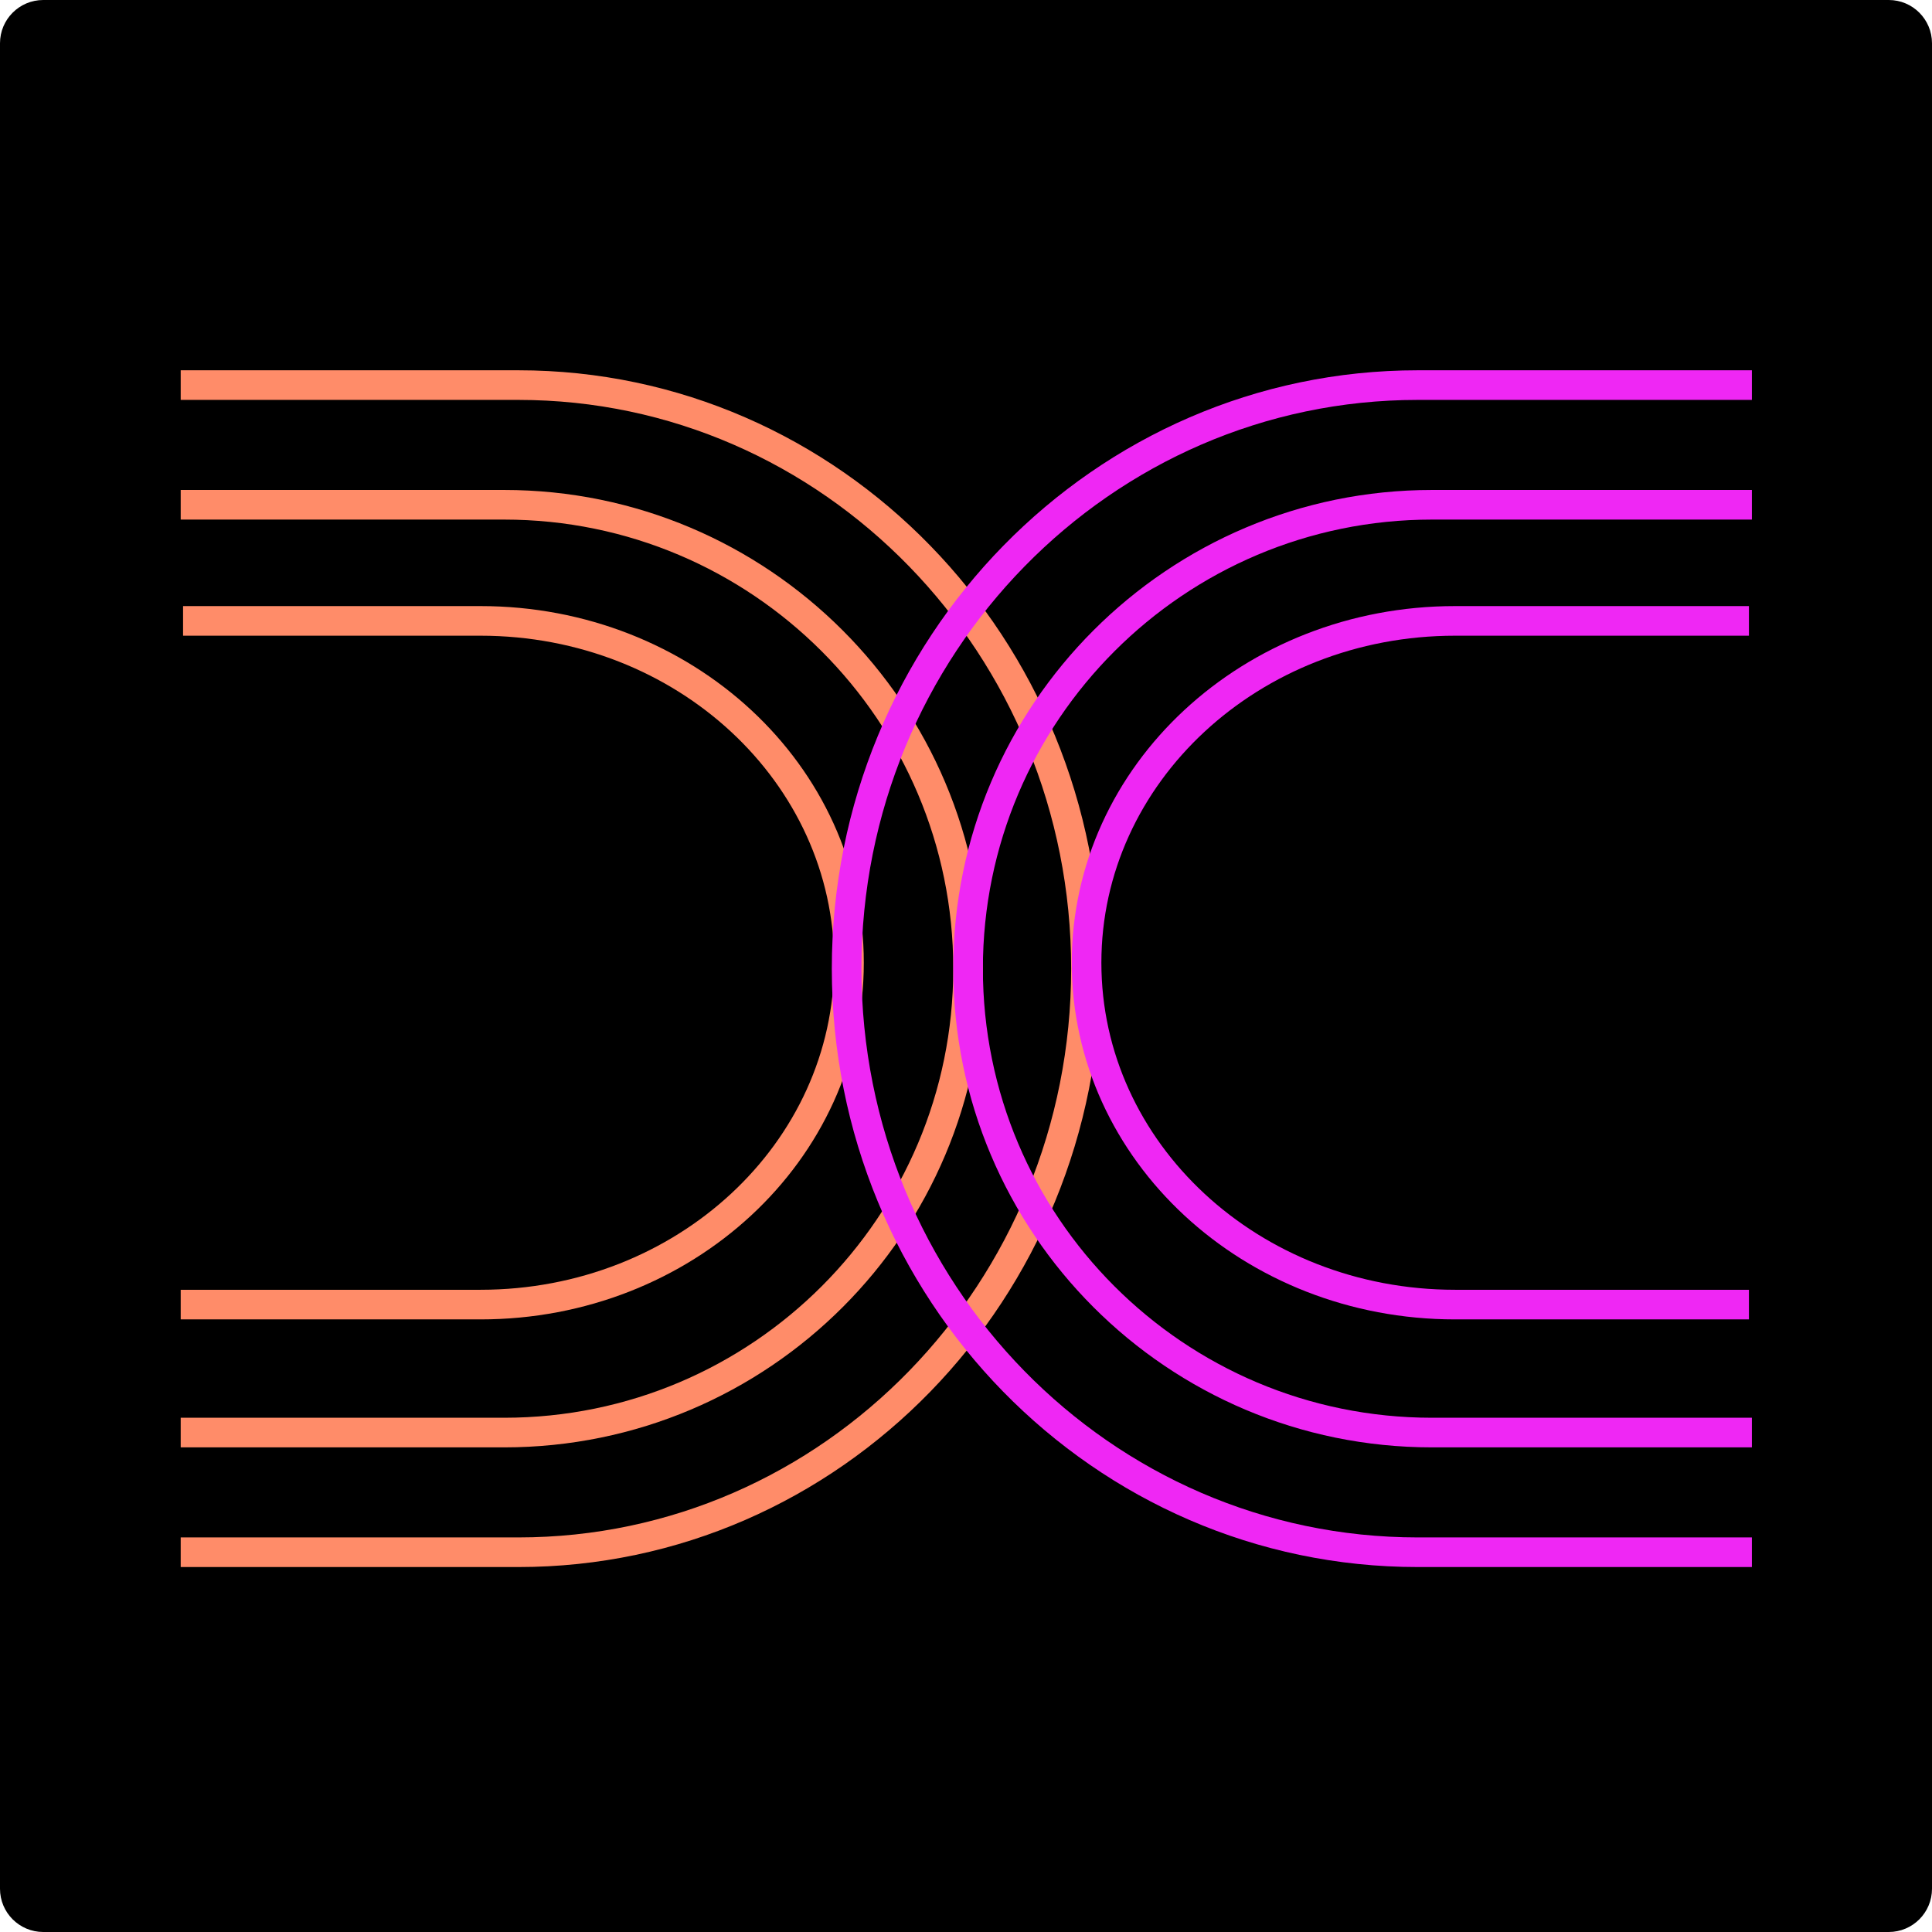
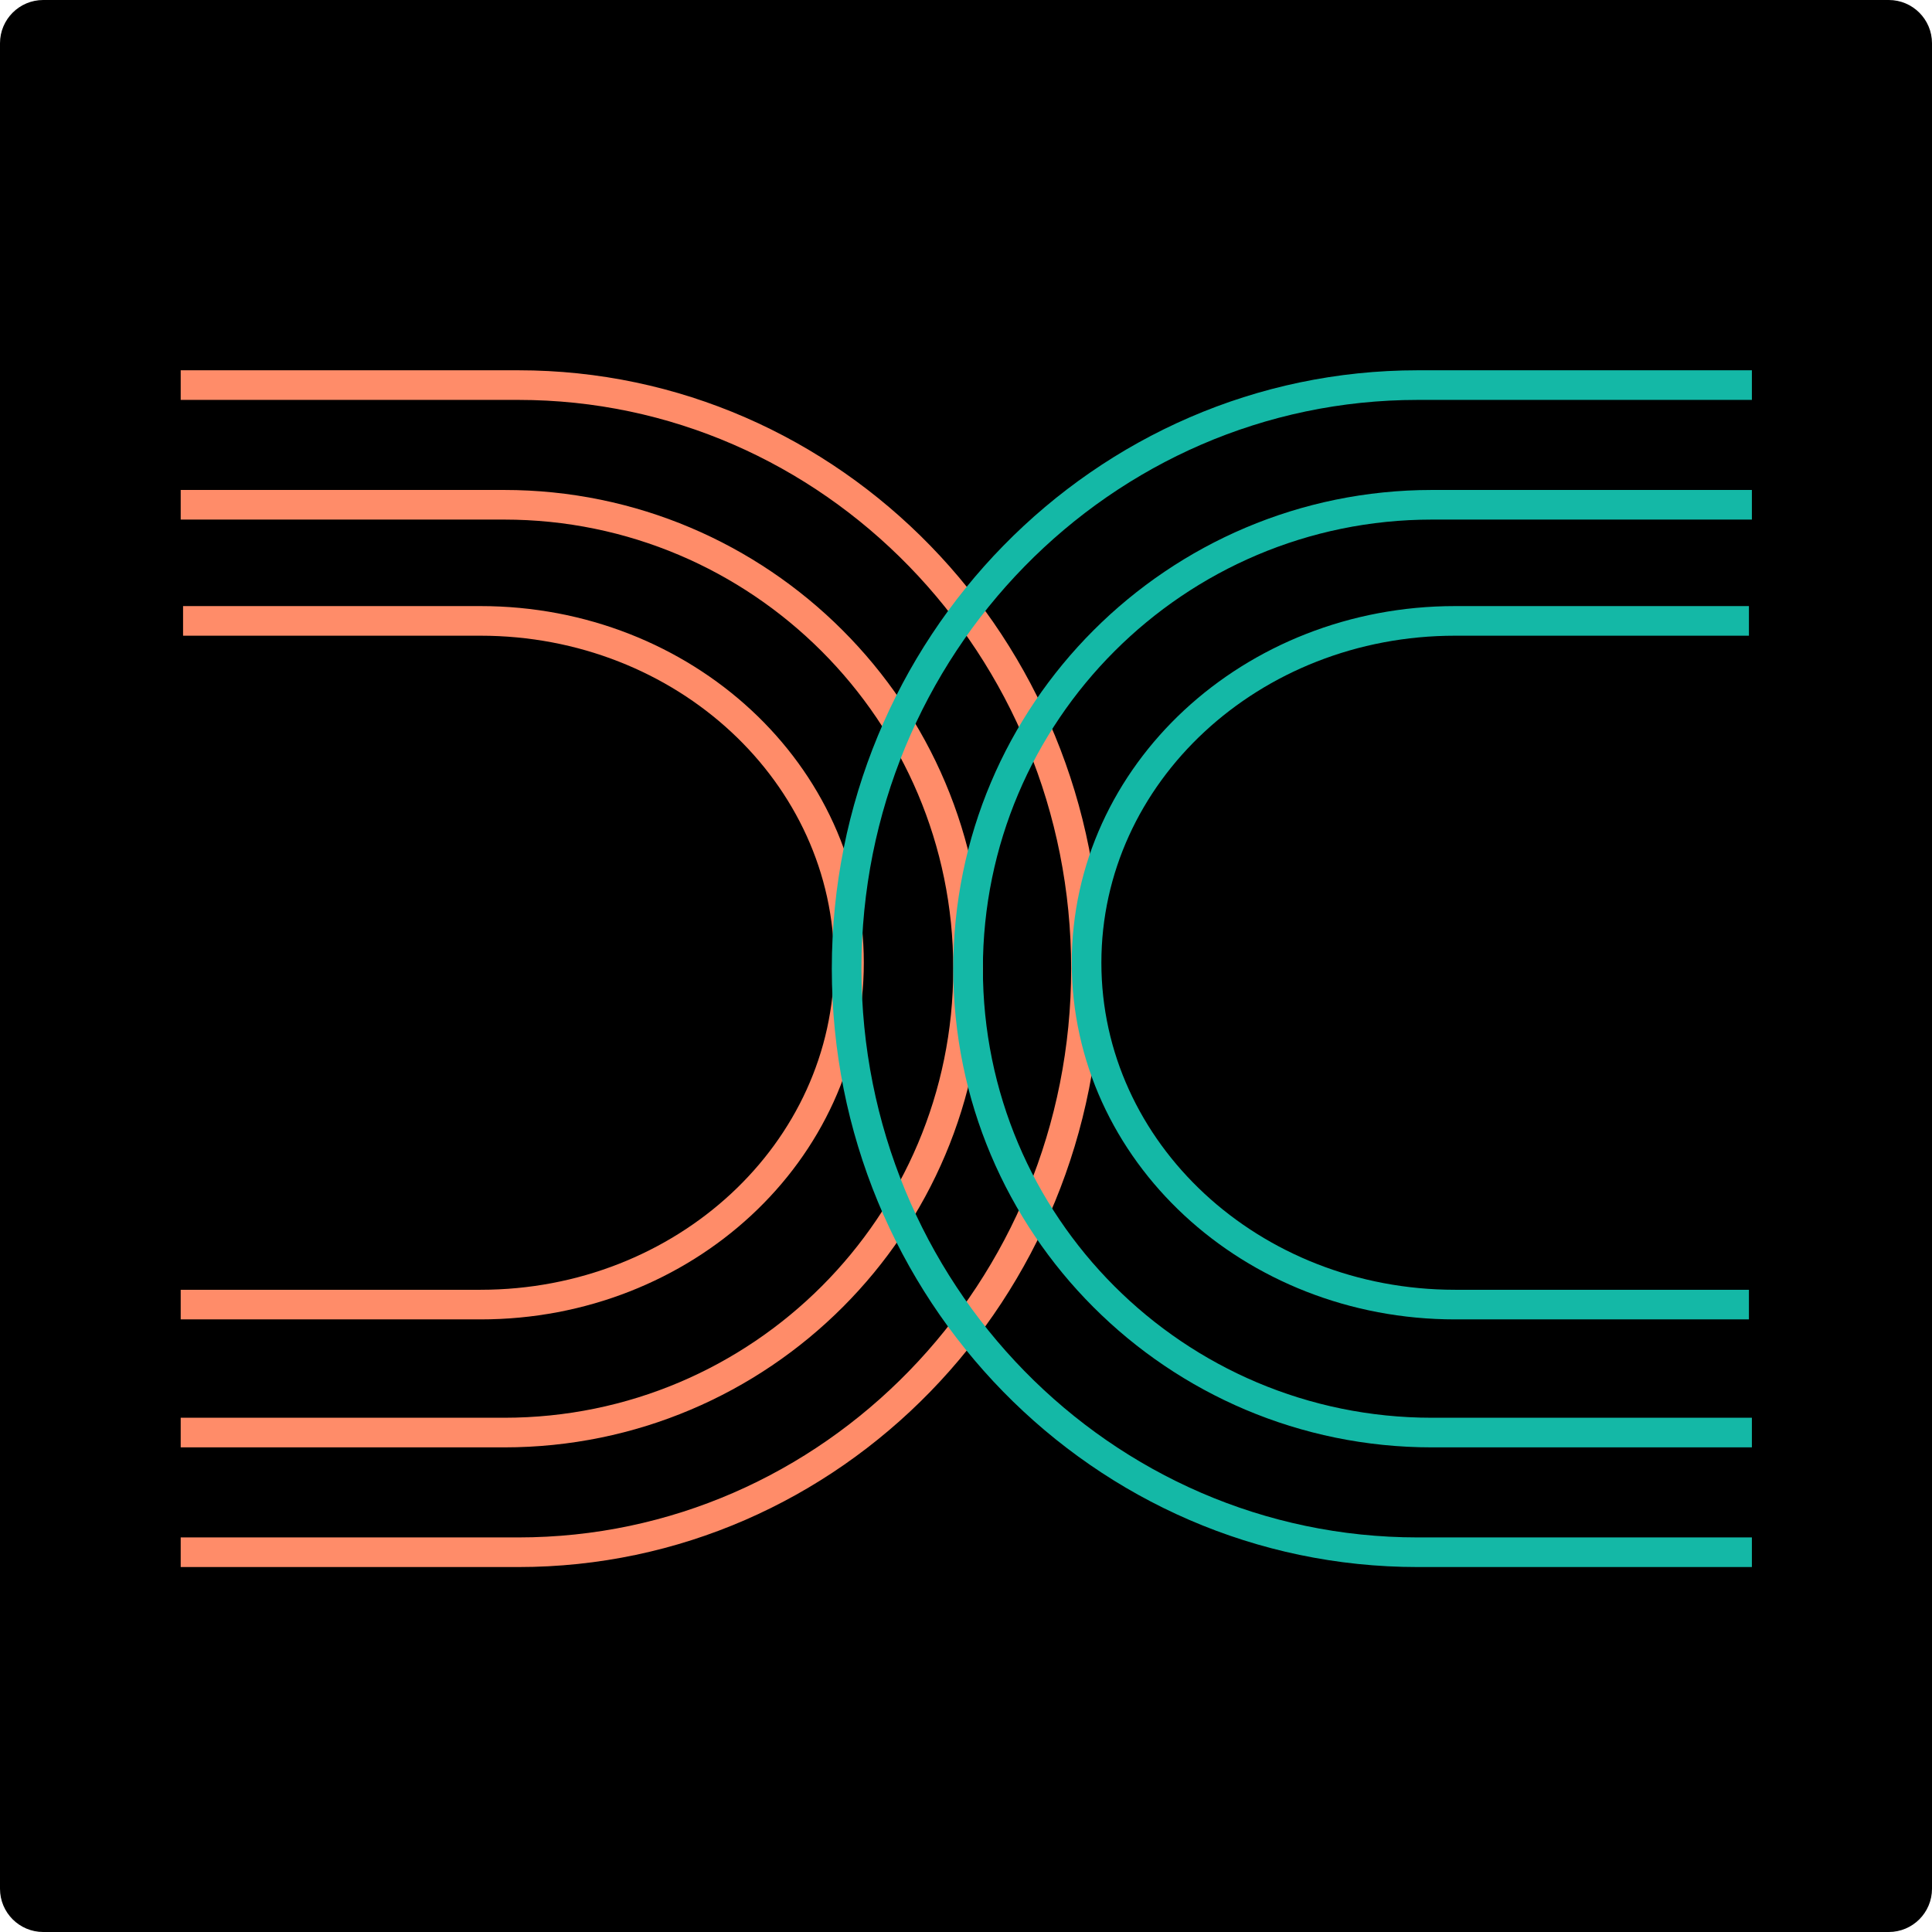
<svg xmlns="http://www.w3.org/2000/svg" id="Layer_2" data-name="Layer 2" viewBox="0 0 326.1 326.1">
  <defs>
    <style>
      .cls-1 {
-         stroke: #ef27f4;
+         stroke: #14B8A6;
      }

      .cls-1, .cls-2 {
        fill: none;
        stroke-linecap: square;
        stroke-linejoin: round;
        stroke-width: 5px;
      }

      .cls-2 {
        stroke: #ff8c69;
      }
    </style>
  </defs>
  <g id="Layer_1-2" data-name="Layer 1">
    <rect width="326.1" height="326.1" rx="7.3" ry="7.3" />
    <path class="cls-2" d="M33,85.2h52.1c43.2,0,78.3,35.1,78.3,78.3s-35,78.3-78.3,78.3h-52.1" />
    <path class="cls-2" d="M33,65h54.5c52.9,0,95.8,44.1,95.8,98.5s-42.9,98.5-95.8,98.5h-54.5" />
    <path class="cls-2" d="M33.4,104.8h47.7c34.4,0,62.2,25.8,62.2,57.7s-27.8,57.7-62.2,57.7h-48.1" />
    <path class="cls-1" d="M293.2,85.2h-51.5c-43.2,0-78.3,35.1-78.3,78.3s35,78.3,78.3,78.3h51.5" />
    <path class="cls-1" d="M293.2,65h-53.9c-53.2,0-96.4,44.1-96.4,98.5s43.1,98.5,96.4,98.5h53.9" />
    <path class="cls-1" d="M292.7,104.8h-47.1c-34.4,0-62.2,25.8-62.2,57.7s27.8,57.7,62.2,57.7h47.1" />
  </g>
</svg>
